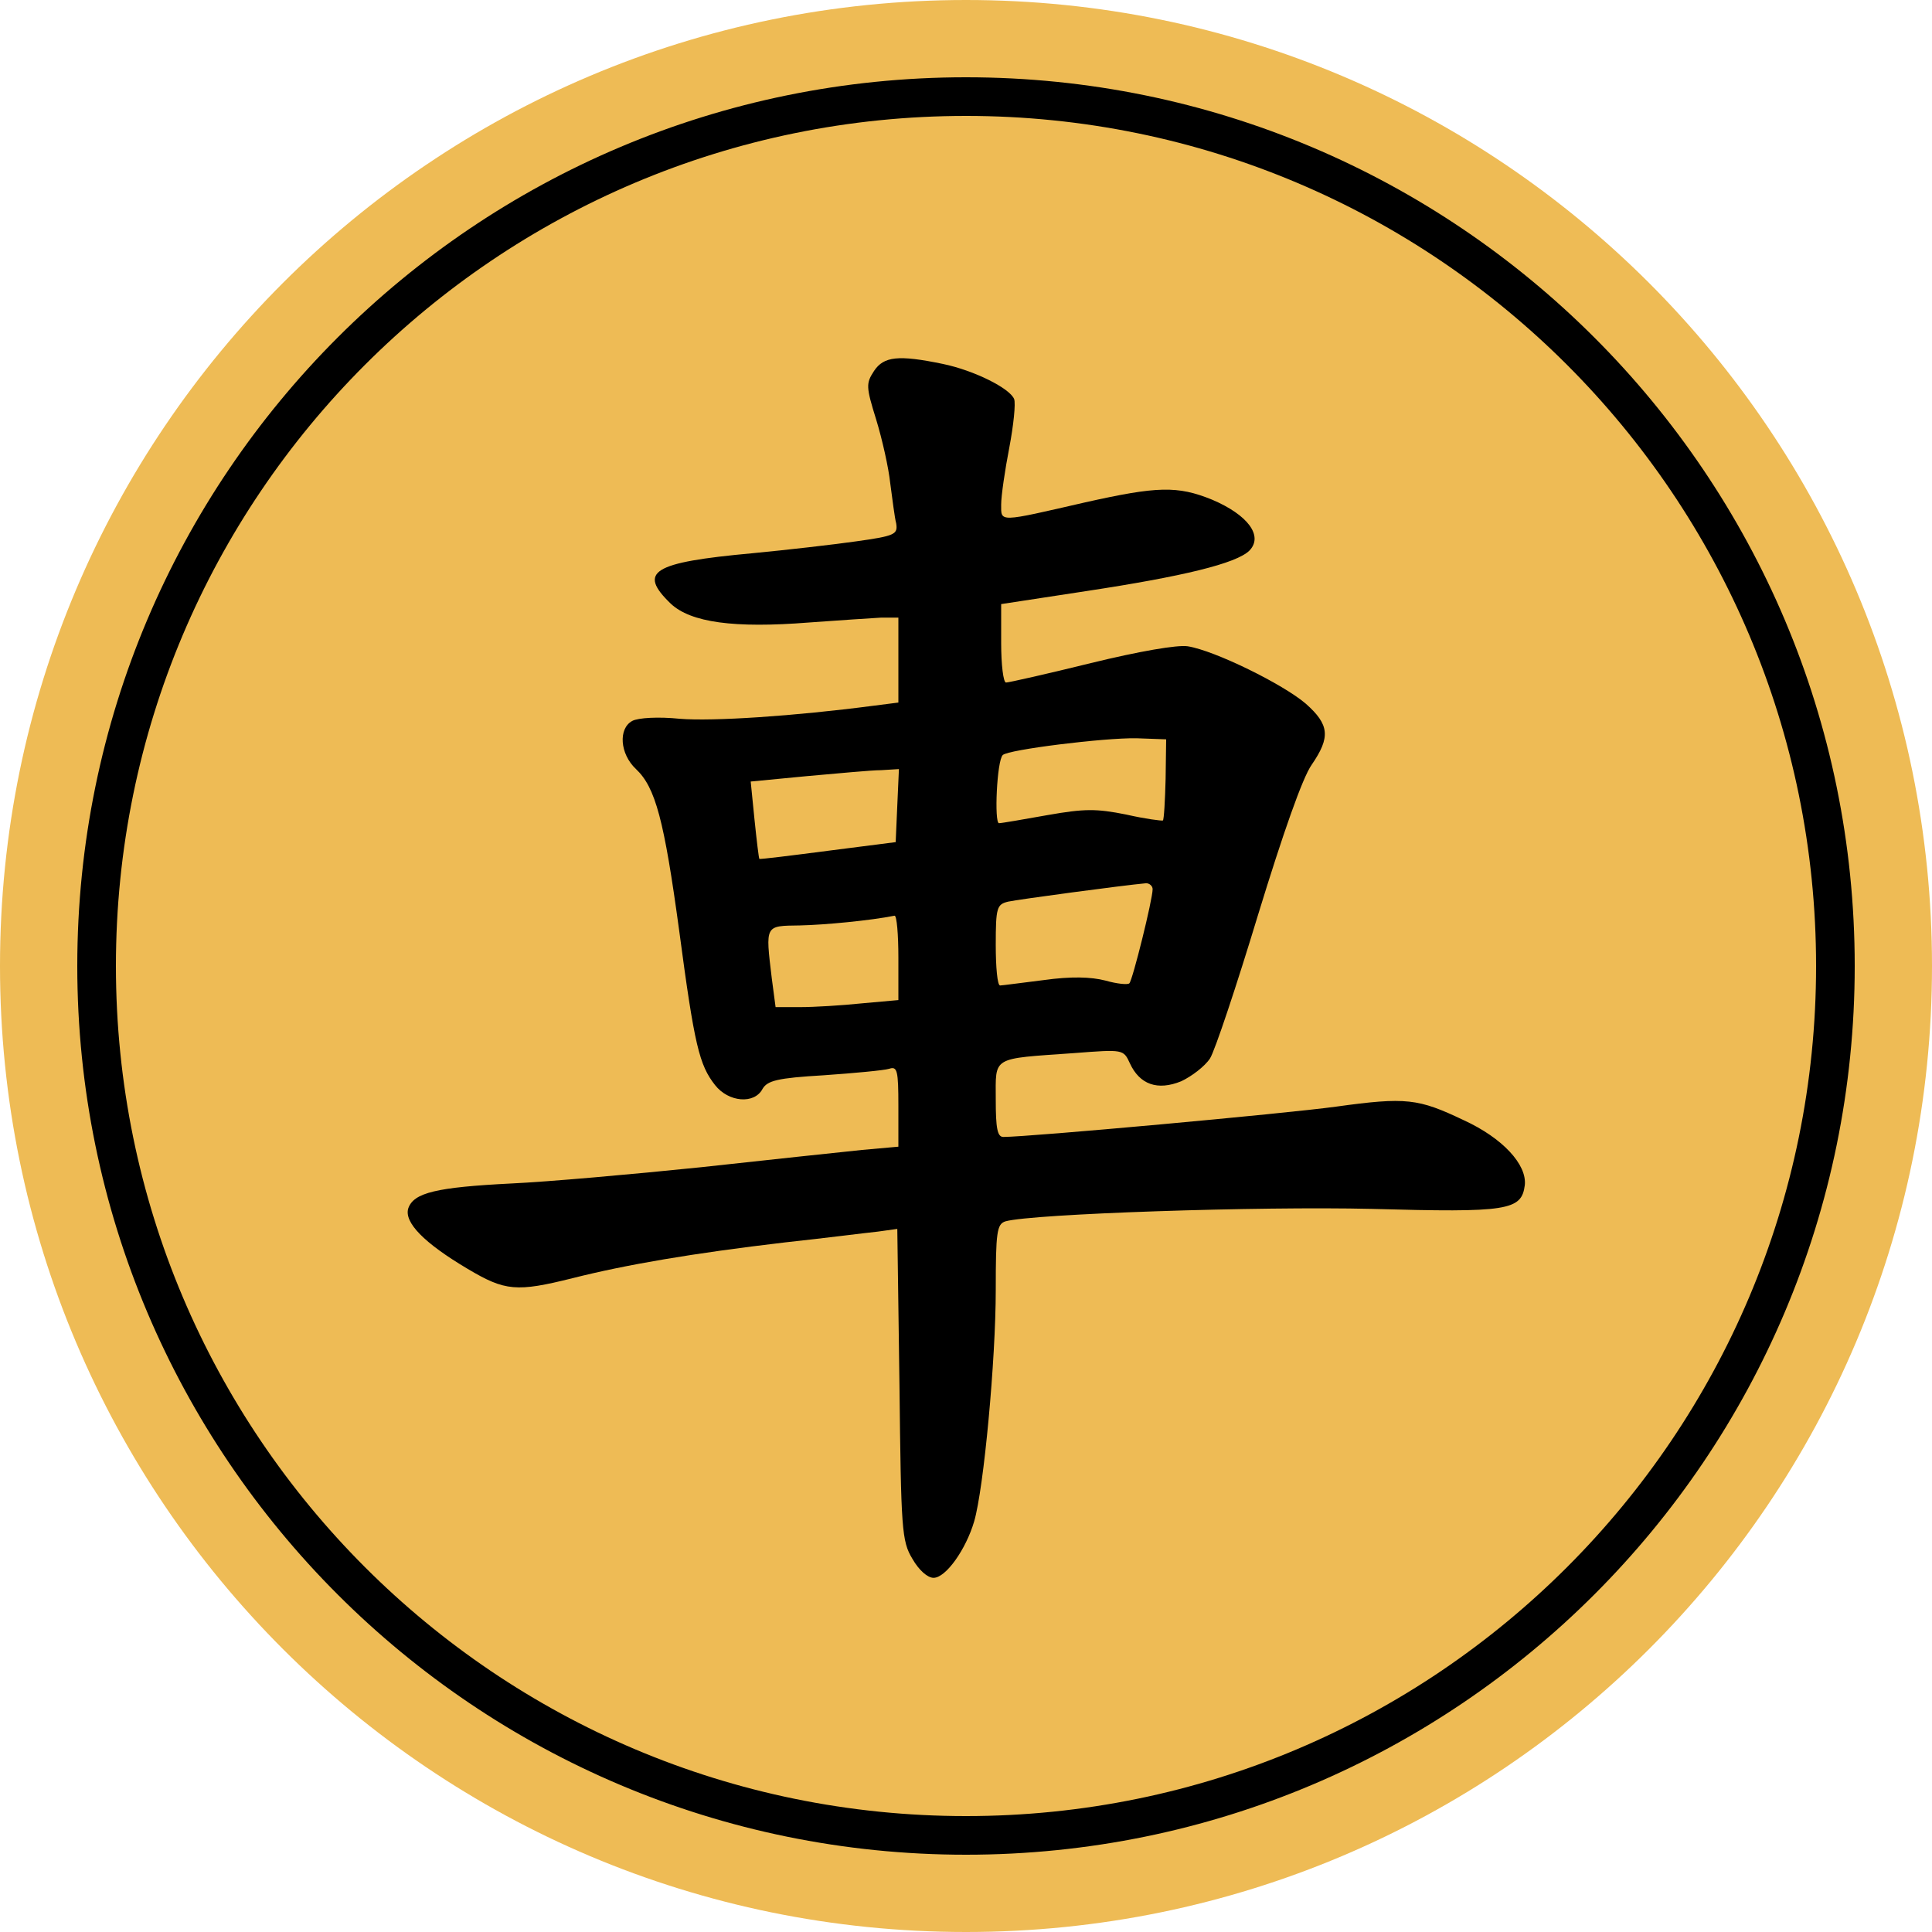
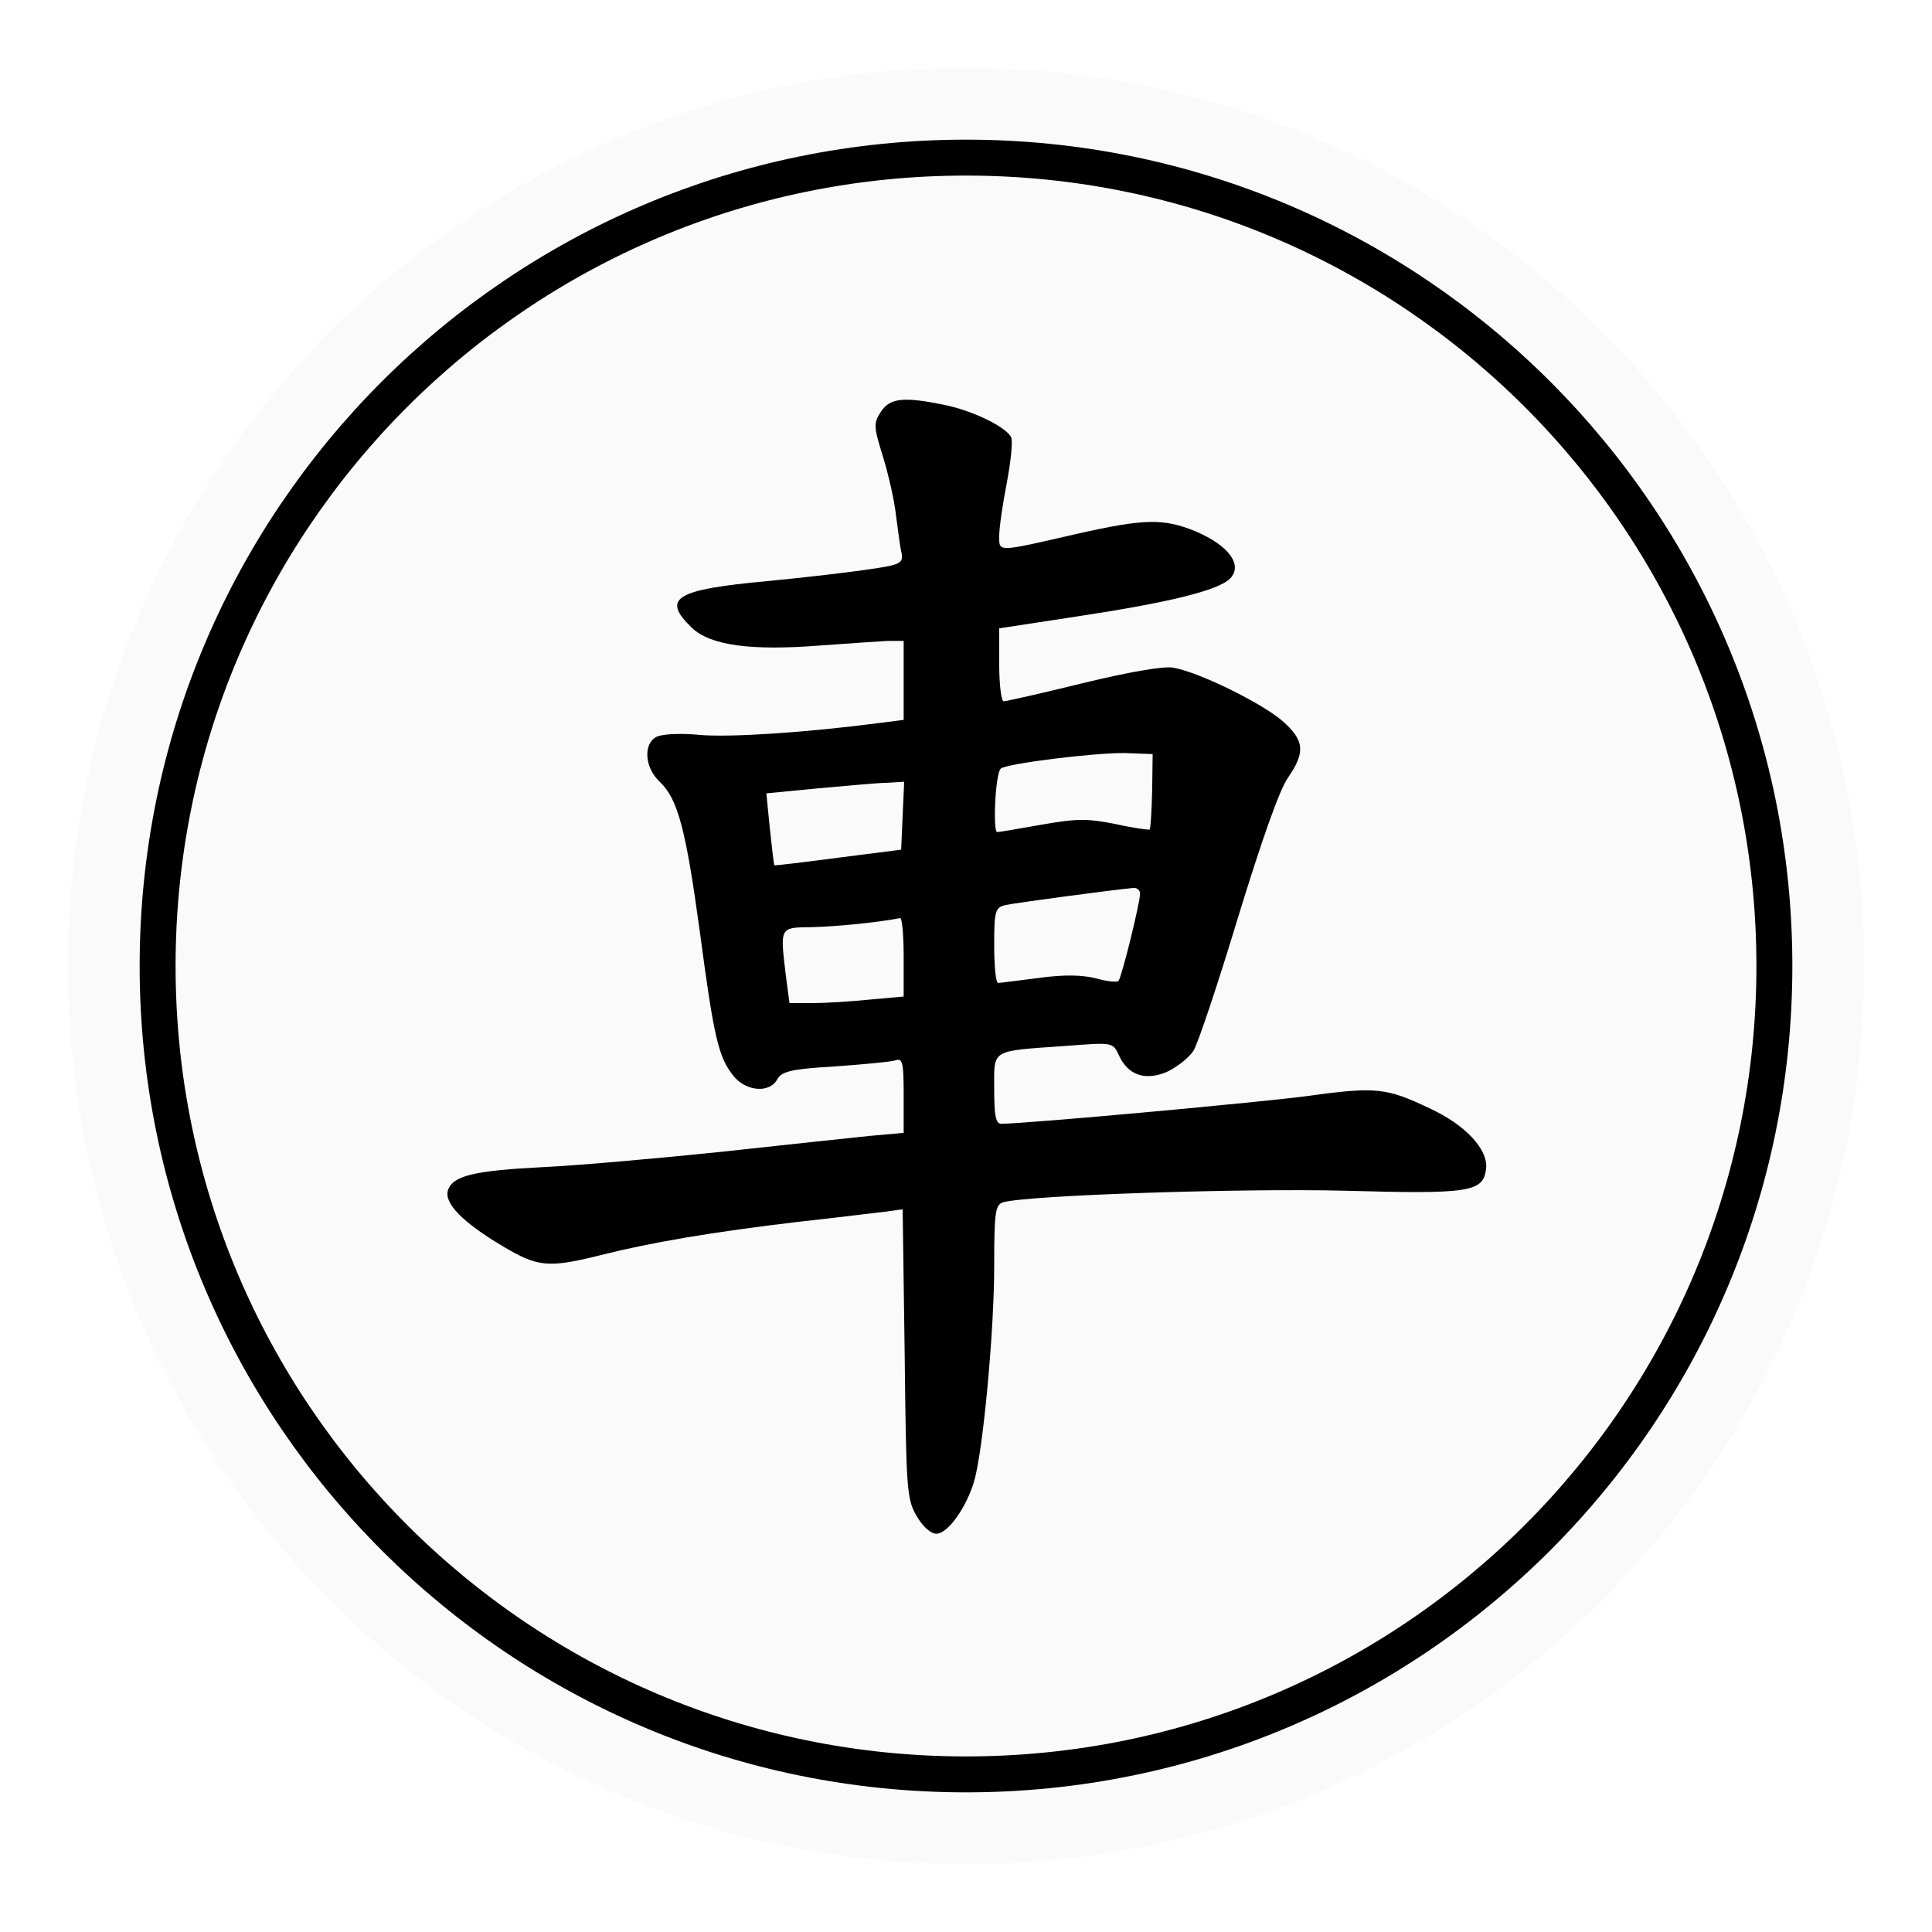
- <svg xmlns="http://www.w3.org/2000/svg" width="100" height="100">
-   <circle id="cir_1" r="50" cx="50" cy="50" fill="#eb5" />
-   <circle id="cir_2" r="45" cx="50" cy="50" stroke-width="2" stroke="#000" fill="#eb5" />
-   <svg x="15" y="15" viewBox="0 0 250 250" width="70px" height="70px">
-     <g transform="scale(0.1,-0.1)" fill="#000">
-       <path d="M1080 -150 c-15 -23 -15 -29 4 -90 11 -36 23 -89 26 -118 4 -29 8 -63 11 -74 3 -20 -2 -23 -74 -33 -42 -6 -129 -16 -192 -22 -185 -17 -212 -34 -151 -93 37 -35 117 -46 256 -35 55 4 115 8 133 9 l32 0 0 -79 0 -78 -47 -6 c-145 -19 -296 -29 -357 -24 -39 4 -77 2 -88 -4 -26 -14 -23 -61 7 -89 36 -34 52 -94 80 -300 28 -211 37 -247 66 -284 25 -32 73 -36 88 -7 9 15 27 20 113 25 57 4 111 9 121 12 15 5 17 -3 17 -69 l0 -75 -67 -6 c-38 -4 -171 -18 -298 -32 -126 -13 -284 -27 -350 -30 -139 -7 -181 -17 -191 -46 -8 -26 29 -64 110 -112 69 -41 90 -43 194 -17 99 25 222 46 392 66 74 8 152 18 172 20 l36 5 4 -288 c3 -268 4 -289 24 -322 12 -21 28 -35 39 -35 23 0 60 53 75 104 18 61 40 300 40 428 0 107 2 122 18 127 50 14 470 28 677 23 252 -7 277 -3 283 44 4 38 -41 87 -113 120 -84 40 -106 43 -236 25 -95 -13 -567 -56 -615 -56 -11 0 -14 16 -14 69 0 81 -9 75 145 86 91 7 91 7 103 -19 18 -39 51 -51 95 -33 19 9 43 27 53 42 9 14 49 134 89 266 46 150 82 253 99 277 35 51 33 74 -11 113 -42 36 -168 98 -218 106 -19 3 -89 -9 -179 -31 -81 -20 -152 -36 -157 -36 -5 0 -9 33 -9 73 l0 72 157 24 c178 27 278 51 302 75 26 27 -3 66 -69 94 -64 26 -101 25 -235 -5 -161 -37 -155 -37 -155 -4 0 16 7 64 15 105 8 42 12 82 9 90 -8 20 -74 53 -132 65 -82 17 -109 14 -127 -13z m539 -754 c-1 -40 -3 -75 -5 -77 -2 -1 -33 3 -68 11 -55 11 -77 11 -145 -1 -45 -8 -85 -15 -90 -15 -9 0 -4 116 7 126 10 10 187 32 247 31 l55 -2 -1 -73z m-496 -49 l-3 -68 -125 -16 c-69 -9 -126 -16 -127 -15 -1 1 -5 34 -9 73 l-7 70 104 10 c57 5 119 11 137 11 l33 2 -3 -67z m472 -155 c0 -19 -37 -168 -43 -174 -3 -3 -23 -1 -44 5 -27 7 -64 8 -114 1 -41 -5 -77 -10 -81 -10 -5 0 -8 34 -8 75 0 69 2 75 23 80 18 4 211 30 255 34 6 0 12 -5 12 -11z m-470 -127 l0 -78 -67 -6 c-38 -4 -89 -7 -114 -7 l-46 0 -7 53 c-12 100 -13 97 52 98 46 1 130 9 175 18 4 0 7 -34 7 -78z" />
-     </g>
-   </svg>
+ <svg xmlns="http://www.w3.org/2000/svg" width="100%" height="100%" viewBox="0 0 57 57" version="1.1" xml:space="preserve" style="fill-rule:evenodd;clip-rule:evenodd;">
+   <circle id="cir_1" cx="28.5" cy="28.5" r="26.5" style="fill:#fafafa;" />
+   <circle id="cir_2" cx="28.5" cy="28.5" r="23.85" style="fill:#fafafa;stroke:#000;stroke-width:1.06px;" />
+   <path d="M25.993,12.142c-0.223,0.341 -0.223,0.43 0.059,1.336c0.164,0.534 0.342,1.32 0.386,1.751c0.06,0.43 0.119,0.935 0.164,1.098c0.044,0.297 -0.03,0.341 -1.099,0.49c-0.623,0.089 -1.914,0.237 -2.849,0.326c-2.745,0.252 -3.146,0.505 -2.241,1.38c0.549,0.52 1.737,0.683 3.799,0.52c0.816,-0.06 1.707,-0.119 1.974,-0.134l0.475,0l0,1.172l0,1.158l-0.698,0.089c-2.151,0.282 -4.392,0.43 -5.297,0.356c-0.579,-0.059 -1.143,-0.03 -1.306,0.059c-0.386,0.208 -0.342,0.906 0.103,1.321c0.535,0.505 0.772,1.395 1.188,4.452c0.415,3.131 0.549,3.666 0.979,4.215c0.371,0.475 1.083,0.534 1.306,0.104c0.134,-0.223 0.401,-0.297 1.677,-0.371c0.846,-0.06 1.647,-0.134 1.796,-0.178c0.222,-0.075 0.252,0.044 0.252,1.024l0,1.113l-0.994,0.089c-0.564,0.059 -2.538,0.267 -4.423,0.474c-1.87,0.193 -4.214,0.401 -5.194,0.446c-2.062,0.104 -2.686,0.252 -2.834,0.682c-0.119,0.386 0.43,0.95 1.632,1.662c1.024,0.609 1.336,0.638 2.879,0.253c1.469,-0.371 3.295,-0.683 5.817,-0.98c1.099,-0.119 2.256,-0.267 2.553,-0.297l0.534,-0.074l0.06,4.274c0.044,3.977 0.059,4.289 0.356,4.779c0.178,0.311 0.415,0.519 0.578,0.519c0.342,0 0.891,-0.787 1.113,-1.543c0.268,-0.906 0.594,-4.452 0.594,-6.352c0,-1.588 0.03,-1.81 0.267,-1.885c0.742,-0.207 6.975,-0.415 10.047,-0.341c3.74,0.104 4.111,0.045 4.2,-0.653c0.059,-0.564 -0.609,-1.291 -1.677,-1.781c-1.247,-0.593 -1.573,-0.638 -3.503,-0.371c-1.409,0.193 -8.414,0.831 -9.126,0.831c-0.163,0 -0.208,-0.237 -0.208,-1.024c0,-1.202 -0.133,-1.113 2.152,-1.276c1.35,-0.104 1.35,-0.104 1.528,0.282c0.268,0.579 0.757,0.757 1.41,0.49c0.282,-0.134 0.638,-0.401 0.787,-0.623c0.133,-0.208 0.727,-1.989 1.32,-3.948c0.683,-2.226 1.217,-3.754 1.47,-4.111c0.519,-0.756 0.489,-1.098 -0.164,-1.676c-0.623,-0.535 -2.493,-1.455 -3.235,-1.573c-0.282,-0.045 -1.32,0.133 -2.656,0.46c-1.202,0.296 -2.256,0.534 -2.33,0.534c-0.074,0 -0.134,-0.49 -0.134,-1.084l0,-1.068l2.33,-0.356c2.642,-0.401 4.126,-0.757 4.482,-1.113c0.386,-0.401 -0.044,-0.98 -1.024,-1.395c-0.95,-0.386 -1.499,-0.371 -3.487,0.074c-2.39,0.549 -2.301,0.549 -2.301,0.059c0,-0.237 0.104,-0.949 0.223,-1.558c0.119,-0.623 0.178,-1.217 0.134,-1.335c-0.119,-0.297 -1.099,-0.787 -1.959,-0.965c-1.217,-0.252 -1.618,-0.208 -1.885,0.193Zm7.999,11.189c-0.015,0.594 -0.045,1.113 -0.074,1.143c-0.03,0.015 -0.49,-0.045 -1.009,-0.163c-0.817,-0.163 -1.143,-0.163 -2.152,0.015c-0.668,0.118 -1.262,0.222 -1.336,0.222c-0.133,0 -0.059,-1.721 0.104,-1.87c0.148,-0.148 2.775,-0.475 3.665,-0.46l0.817,0.03l-0.015,1.083Zm-7.361,0.727l-0.044,1.01l-1.855,0.237c-1.024,0.134 -1.87,0.237 -1.885,0.223c-0.015,-0.015 -0.074,-0.505 -0.134,-1.084l-0.103,-1.038l1.543,-0.149c0.846,-0.074 1.766,-0.163 2.033,-0.163l0.49,-0.03l-0.045,0.994Zm7.005,2.301c0,0.282 -0.549,2.493 -0.638,2.582c-0.045,0.044 -0.342,0.015 -0.653,-0.074c-0.401,-0.104 -0.95,-0.119 -1.692,-0.015c-0.609,0.074 -1.143,0.148 -1.202,0.148c-0.074,0 -0.119,-0.504 -0.119,-1.113c0,-1.024 0.03,-1.113 0.341,-1.187c0.268,-0.059 3.132,-0.445 3.785,-0.505c0.089,0 0.178,0.075 0.178,0.164Zm-6.975,1.884l0,1.158l-0.994,0.089c-0.564,0.059 -1.321,0.104 -1.692,0.104l-0.683,0l-0.104,-0.787c-0.178,-1.484 -0.193,-1.439 0.772,-1.454c0.683,-0.015 1.929,-0.134 2.597,-0.267c0.059,0 0.104,0.504 0.104,1.157Z" style="fill-rule:nonzero;" />
</svg>
